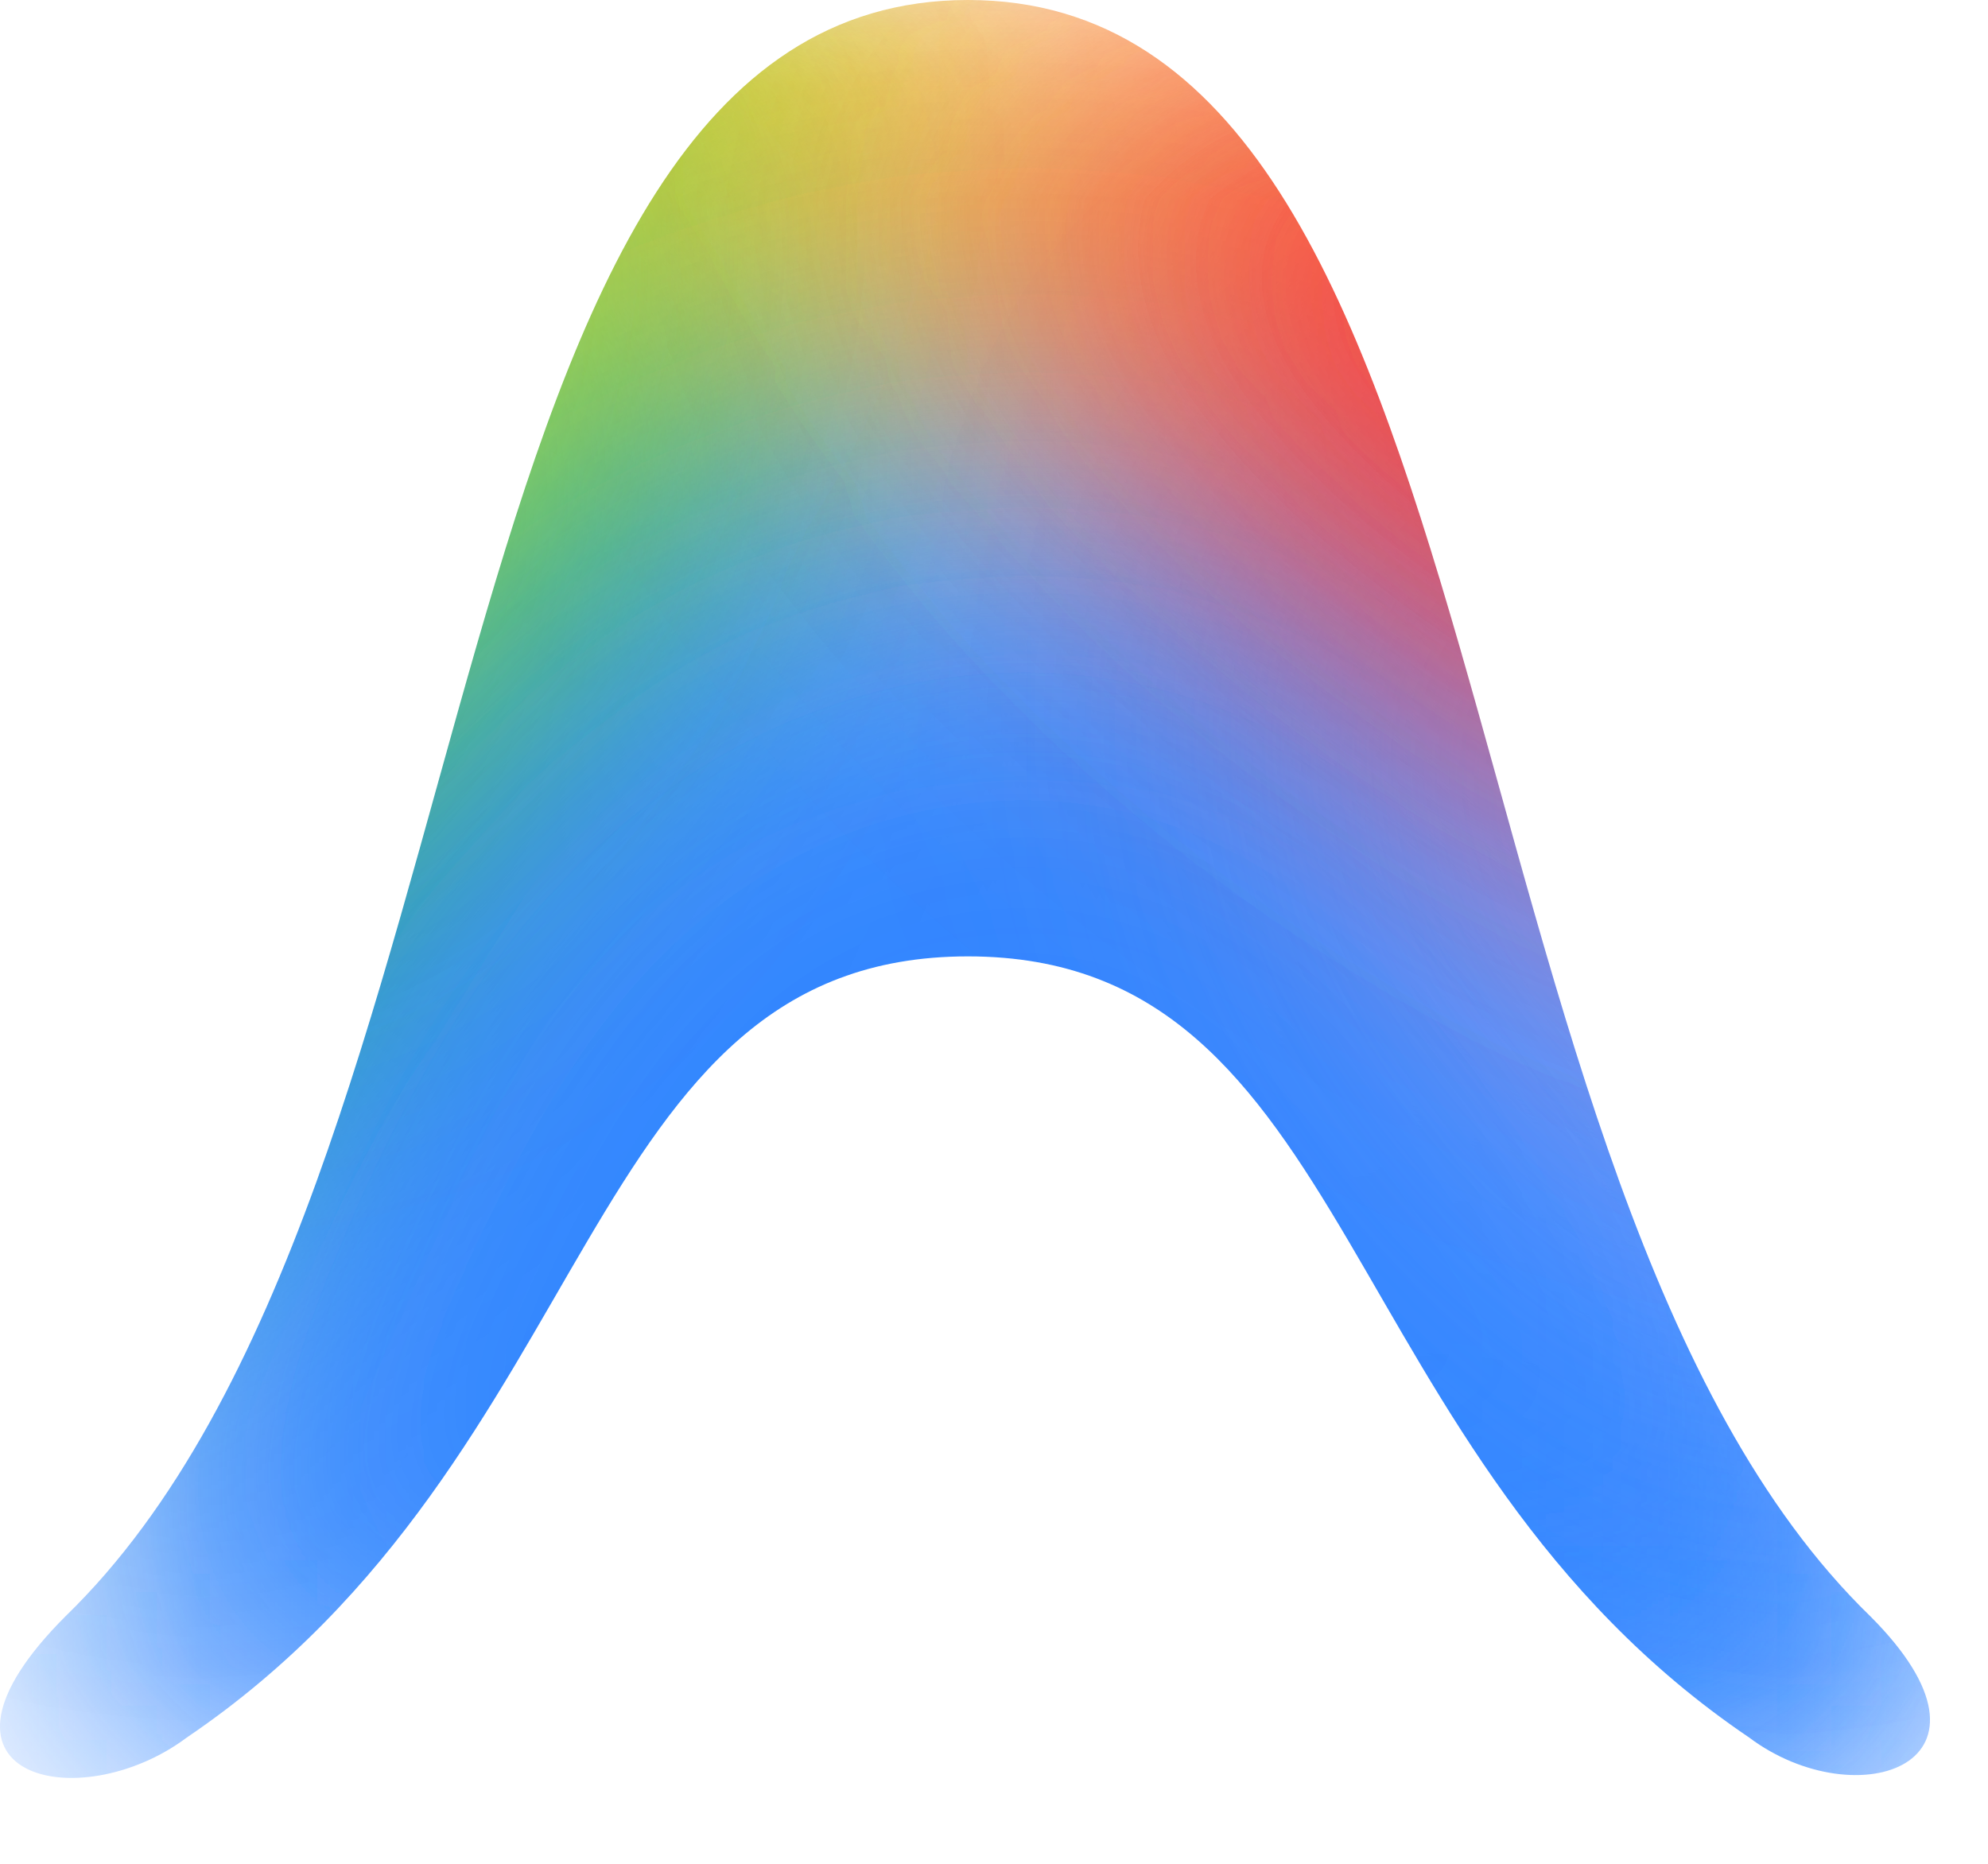
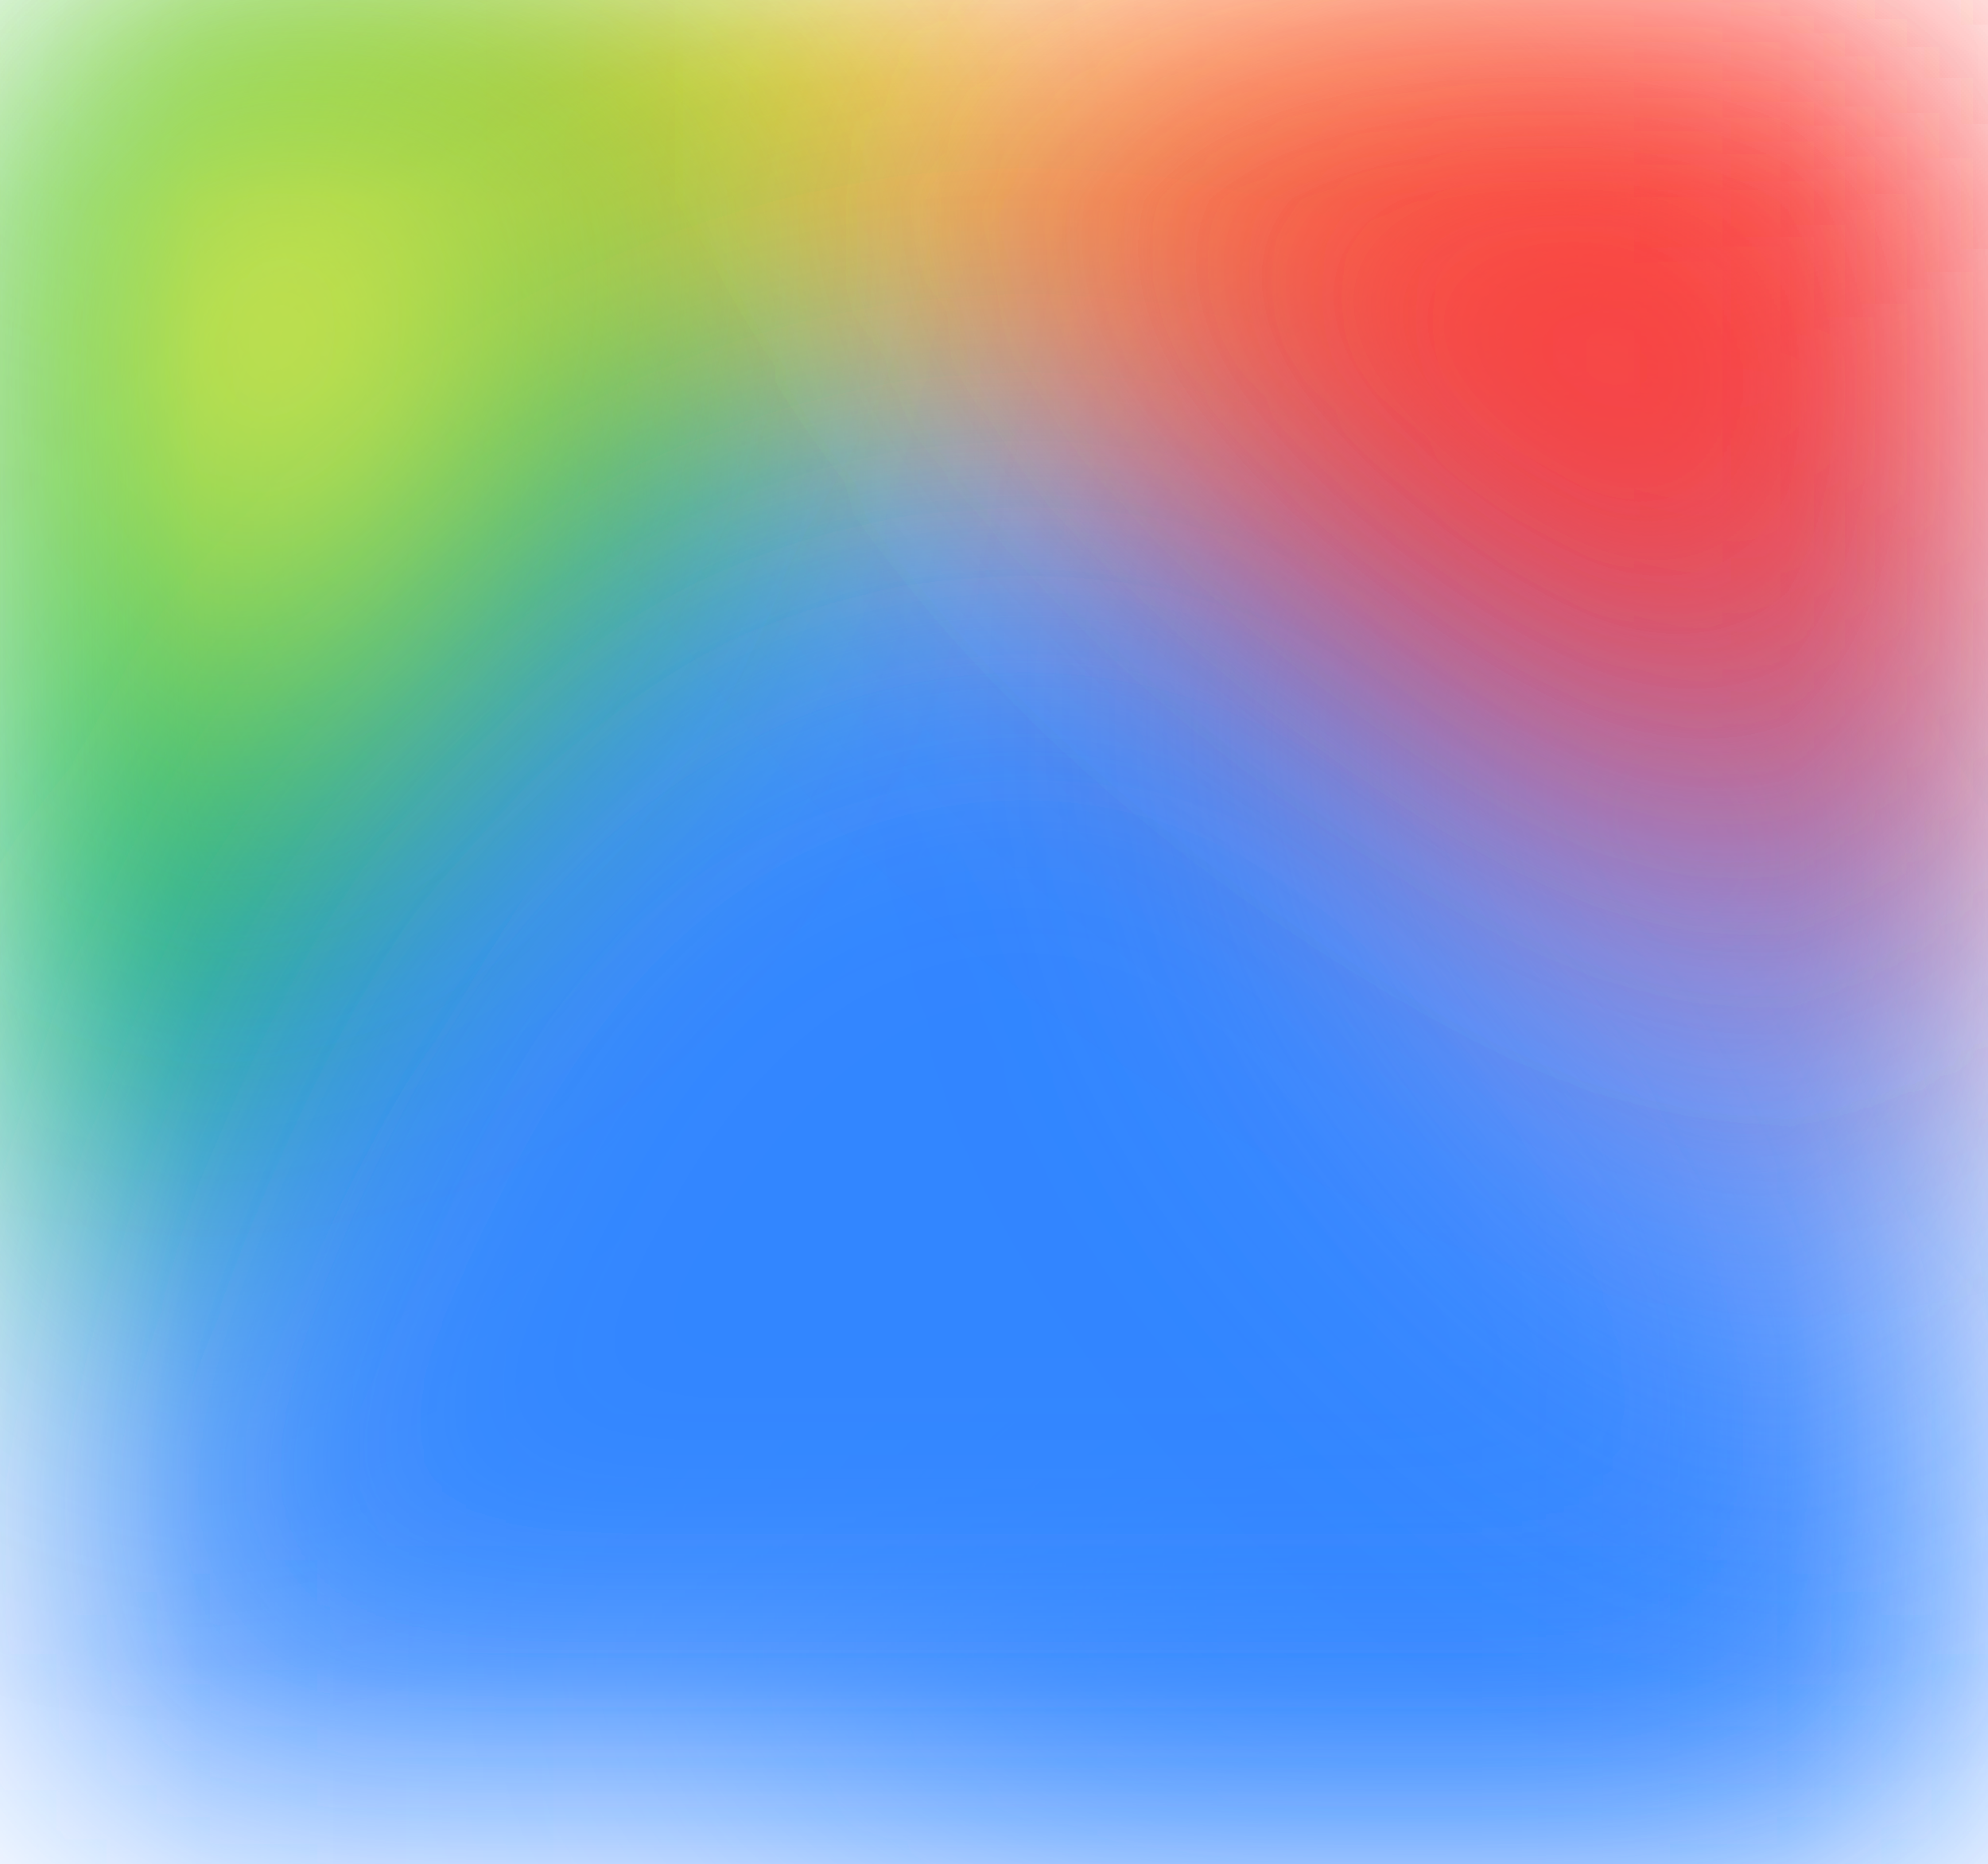
<svg xmlns="http://www.w3.org/2000/svg" width="16" height="15" fill="none" viewBox="0 0 16 15">
  <mask id="m0" width="16" height="15" x="0" y="0" maskUnits="userSpaceOnUse" style="mask-type:alpha">
    <path fill="#000" d="M14.078 13.984C14.945 14.634 16.246 14.201 15.053 13.008C11.476 9.539 12.235 0 7.79 0C3.346 0 4.105 9.539 0.527 13.008C-0.774 14.309 0.636 14.634 1.503 13.984C4.863 11.708 4.647 7.697 7.79 7.697C10.934 7.697 10.717 11.708 14.078 13.984Z" />
  </mask>
-   <g mask="url(#m0)">
+   <g>
    <g filter="url(#f0)">
      <path fill="#FFE432" d="M-0.659 -3.231C-0.923 -0.907 1.08 1.229 3.814 1.539C6.548 1.849 8.978 0.217 9.242 -2.107C9.506 -4.431 7.503 -6.566 4.769 -6.876C2.035 -7.187 -0.395 -5.554 -0.659 -3.231Z" />
    </g>
    <g filter="url(#f1)">
      <path fill="#FC413D" d="M9.882 4.366C10.567 7.316 13.566 9.139 16.58 8.439C19.594 7.739 21.482 4.781 20.797 1.831C20.112 -1.118 17.114 -2.941 14.1 -2.241C11.085 -1.541 9.197 1.417 9.882 4.366Z" />
    </g>
    <g filter="url(#f2)">
      <path fill="#00B95C" d="M-8.053 6.345C-7.187 9.389 -3.289 10.947 0.654 9.826C4.597 8.705 7.092 5.328 6.226 2.285C5.36 -0.759 1.462 -2.318 -2.481 -1.196C-6.424 -0.075 -8.918 3.301 -8.053 6.345Z" />
    </g>
    <g filter="url(#f4)">
      <path fill="#00B95C" d="M-4.924 8.867C-2.754 11.084 0.983 10.944 3.423 8.555C5.862 6.166 6.081 2.433 3.912 0.217C1.742 -1.999 -1.995 -1.859 -4.435 0.529C-6.875 2.918 -7.094 6.651 -4.924 8.867Z" />
    </g>
    <g filter="url(#f5)">
      <path fill="#3186FF" d="M6.428 17.226C7.102 20.127 9.913 21.953 12.706 21.304C15.5 20.655 17.218 17.778 16.544 14.877C15.871 11.976 13.06 10.15 10.266 10.799C7.473 11.448 5.754 14.325 6.428 17.226Z" />
    </g>
    <g filter="url(#f6)">
      <path fill="#FBBC04" d="M1.665 -5.945C0.254 -2.803 1.798 0.952 5.113 2.44C8.428 3.928 12.259 2.586 13.67 -0.556C15.081 -3.699 13.537 -7.453 10.222 -8.942C6.907 -10.43 3.076 -9.088 1.665 -5.945Z" />
    </g>
    <g filter="url(#f7)">
      <path fill="#3186FF" d="M-2.114 24.39C-5.53 23.05 0.307 12.018 1.759 8.32C3.21 4.623 7.156 2.713 10.571 4.054C13.987 5.394 18.035 12.78 16.584 16.477C15.132 20.174 1.301 25.731 -2.114 24.39Z" />
    </g>
    <g filter="url(#f8)">
      <path fill="#749BFF" d="M18.581 10.66C17.667 11.727 15.281 11.183 13.251 9.444C11.222 7.706 10.319 5.431 11.233 4.364C12.147 3.296 14.534 3.841 16.563 5.579C18.592 7.318 19.496 9.592 18.581 10.66Z" />
    </g>
    <g filter="url(#f9)">
      <path fill="#FC413D" d="M11.755 5.227C15.516 7.771 19.847 7.938 21.429 5.6C23.01 3.263 21.243 -0.695 17.482 -3.239C13.721 -5.783 9.39 -5.95 7.809 -3.613C6.227 -1.275 7.994 2.683 11.755 5.227Z" />
    </g>
    <g filter="url(#f10)">
      <path fill="#FFEE48" d="M-0.592 1.089C-1.524 3.337 -1.22 5.598 0.088 6.14C1.395 6.682 3.21 5.299 4.141 3.051C5.073 0.804 4.769 -1.458 3.462 -2C2.155 -2.542 0.34 -1.159 -0.592 1.089Z" />
    </g>
  </g>
  <defs>
    <filter id="f0" width="12.839" height="11.383" x="-2.128" y="-8.36" filterUnits="userSpaceOnUse">
      <feGaussianBlur result="b" stdDeviation=".723" />
    </filter>
    <filter id="f1" width="25.176" height="24.96" x="2.752" y="-9.381" filterUnits="userSpaceOnUse">
      <feGaussianBlur result="b" stdDeviation="3.495" />
    </filter>
    <filter id="f2" width="26.507" height="23.634" x="-14.167" y="-7.502" filterUnits="userSpaceOnUse">
      <feGaussianBlur result="b" stdDeviation="2.971" />
    </filter>
    <filter id="f4" width="23.709" height="23.685" x="-12.361" y="-7.3" filterUnits="userSpaceOnUse">
      <feGaussianBlur result="b" stdDeviation="2.971" />
    </filter>
    <filter id="f5" width="21.703" height="22.062" x=".635" y="5.021" filterUnits="userSpaceOnUse">
      <feGaussianBlur result="b" stdDeviation="2.824" />
    </filter>
    <filter id="f6" width="23.286" height="22.831" x="-3.975" y="-14.667" filterUnits="userSpaceOnUse">
      <feGaussianBlur result="b" stdDeviation="2.559" />
    </filter>
    <filter id="f7" width="29.198" height="30.11" x="-7.741" y="-.945" filterUnits="userSpaceOnUse">
      <feGaussianBlur result="b" stdDeviation="2.285" />
    </filter>
    <filter id="f8" width="16.241" height="15.568" x="6.786" y="-.272" filterUnits="userSpaceOnUse">
      <feGaussianBlur result="b" stdDeviation="2.045" />
    </filter>
    <filter id="f9" width="21.687" height="19.421" x="3.775" y="-8.717" filterUnits="userSpaceOnUse">
      <feGaussianBlur result="b" stdDeviation="1.727" />
    </filter>
    <filter id="f10" width="14.364" height="16.925" x="-5.407" y="-6.392" filterUnits="userSpaceOnUse">
      <feGaussianBlur result="b" stdDeviation="2.138" />
    </filter>
  </defs>
</svg>
